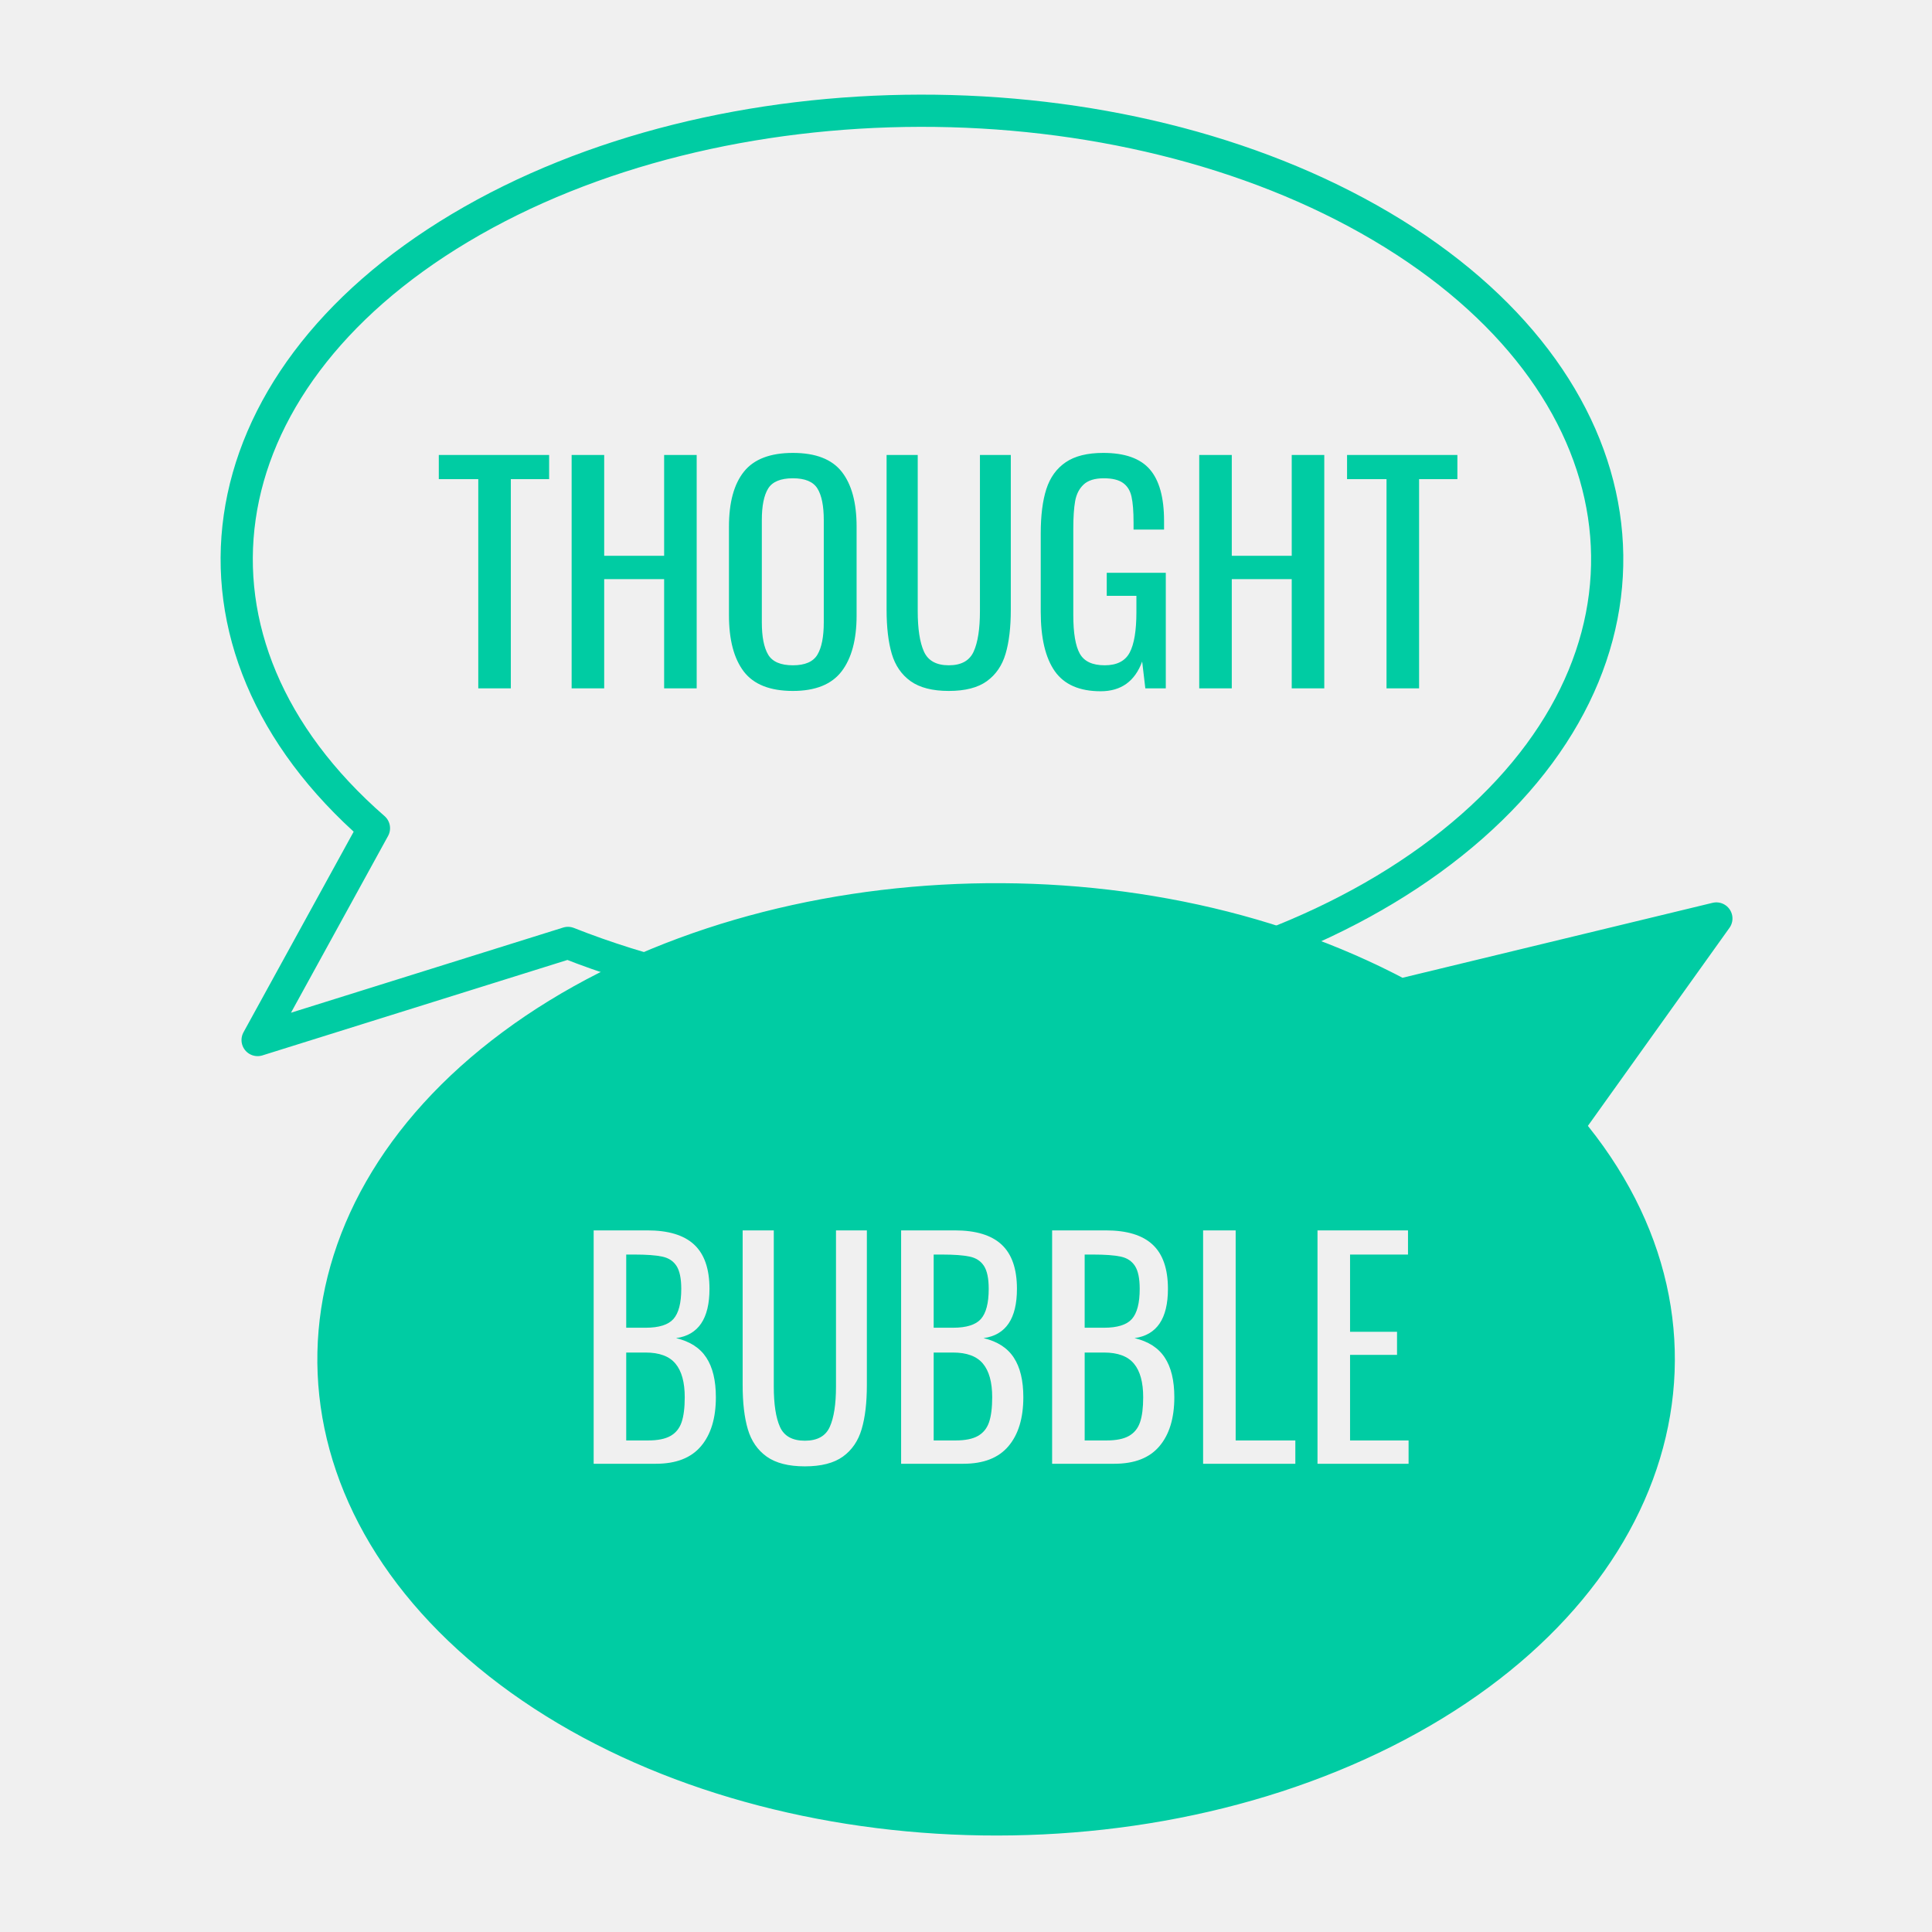
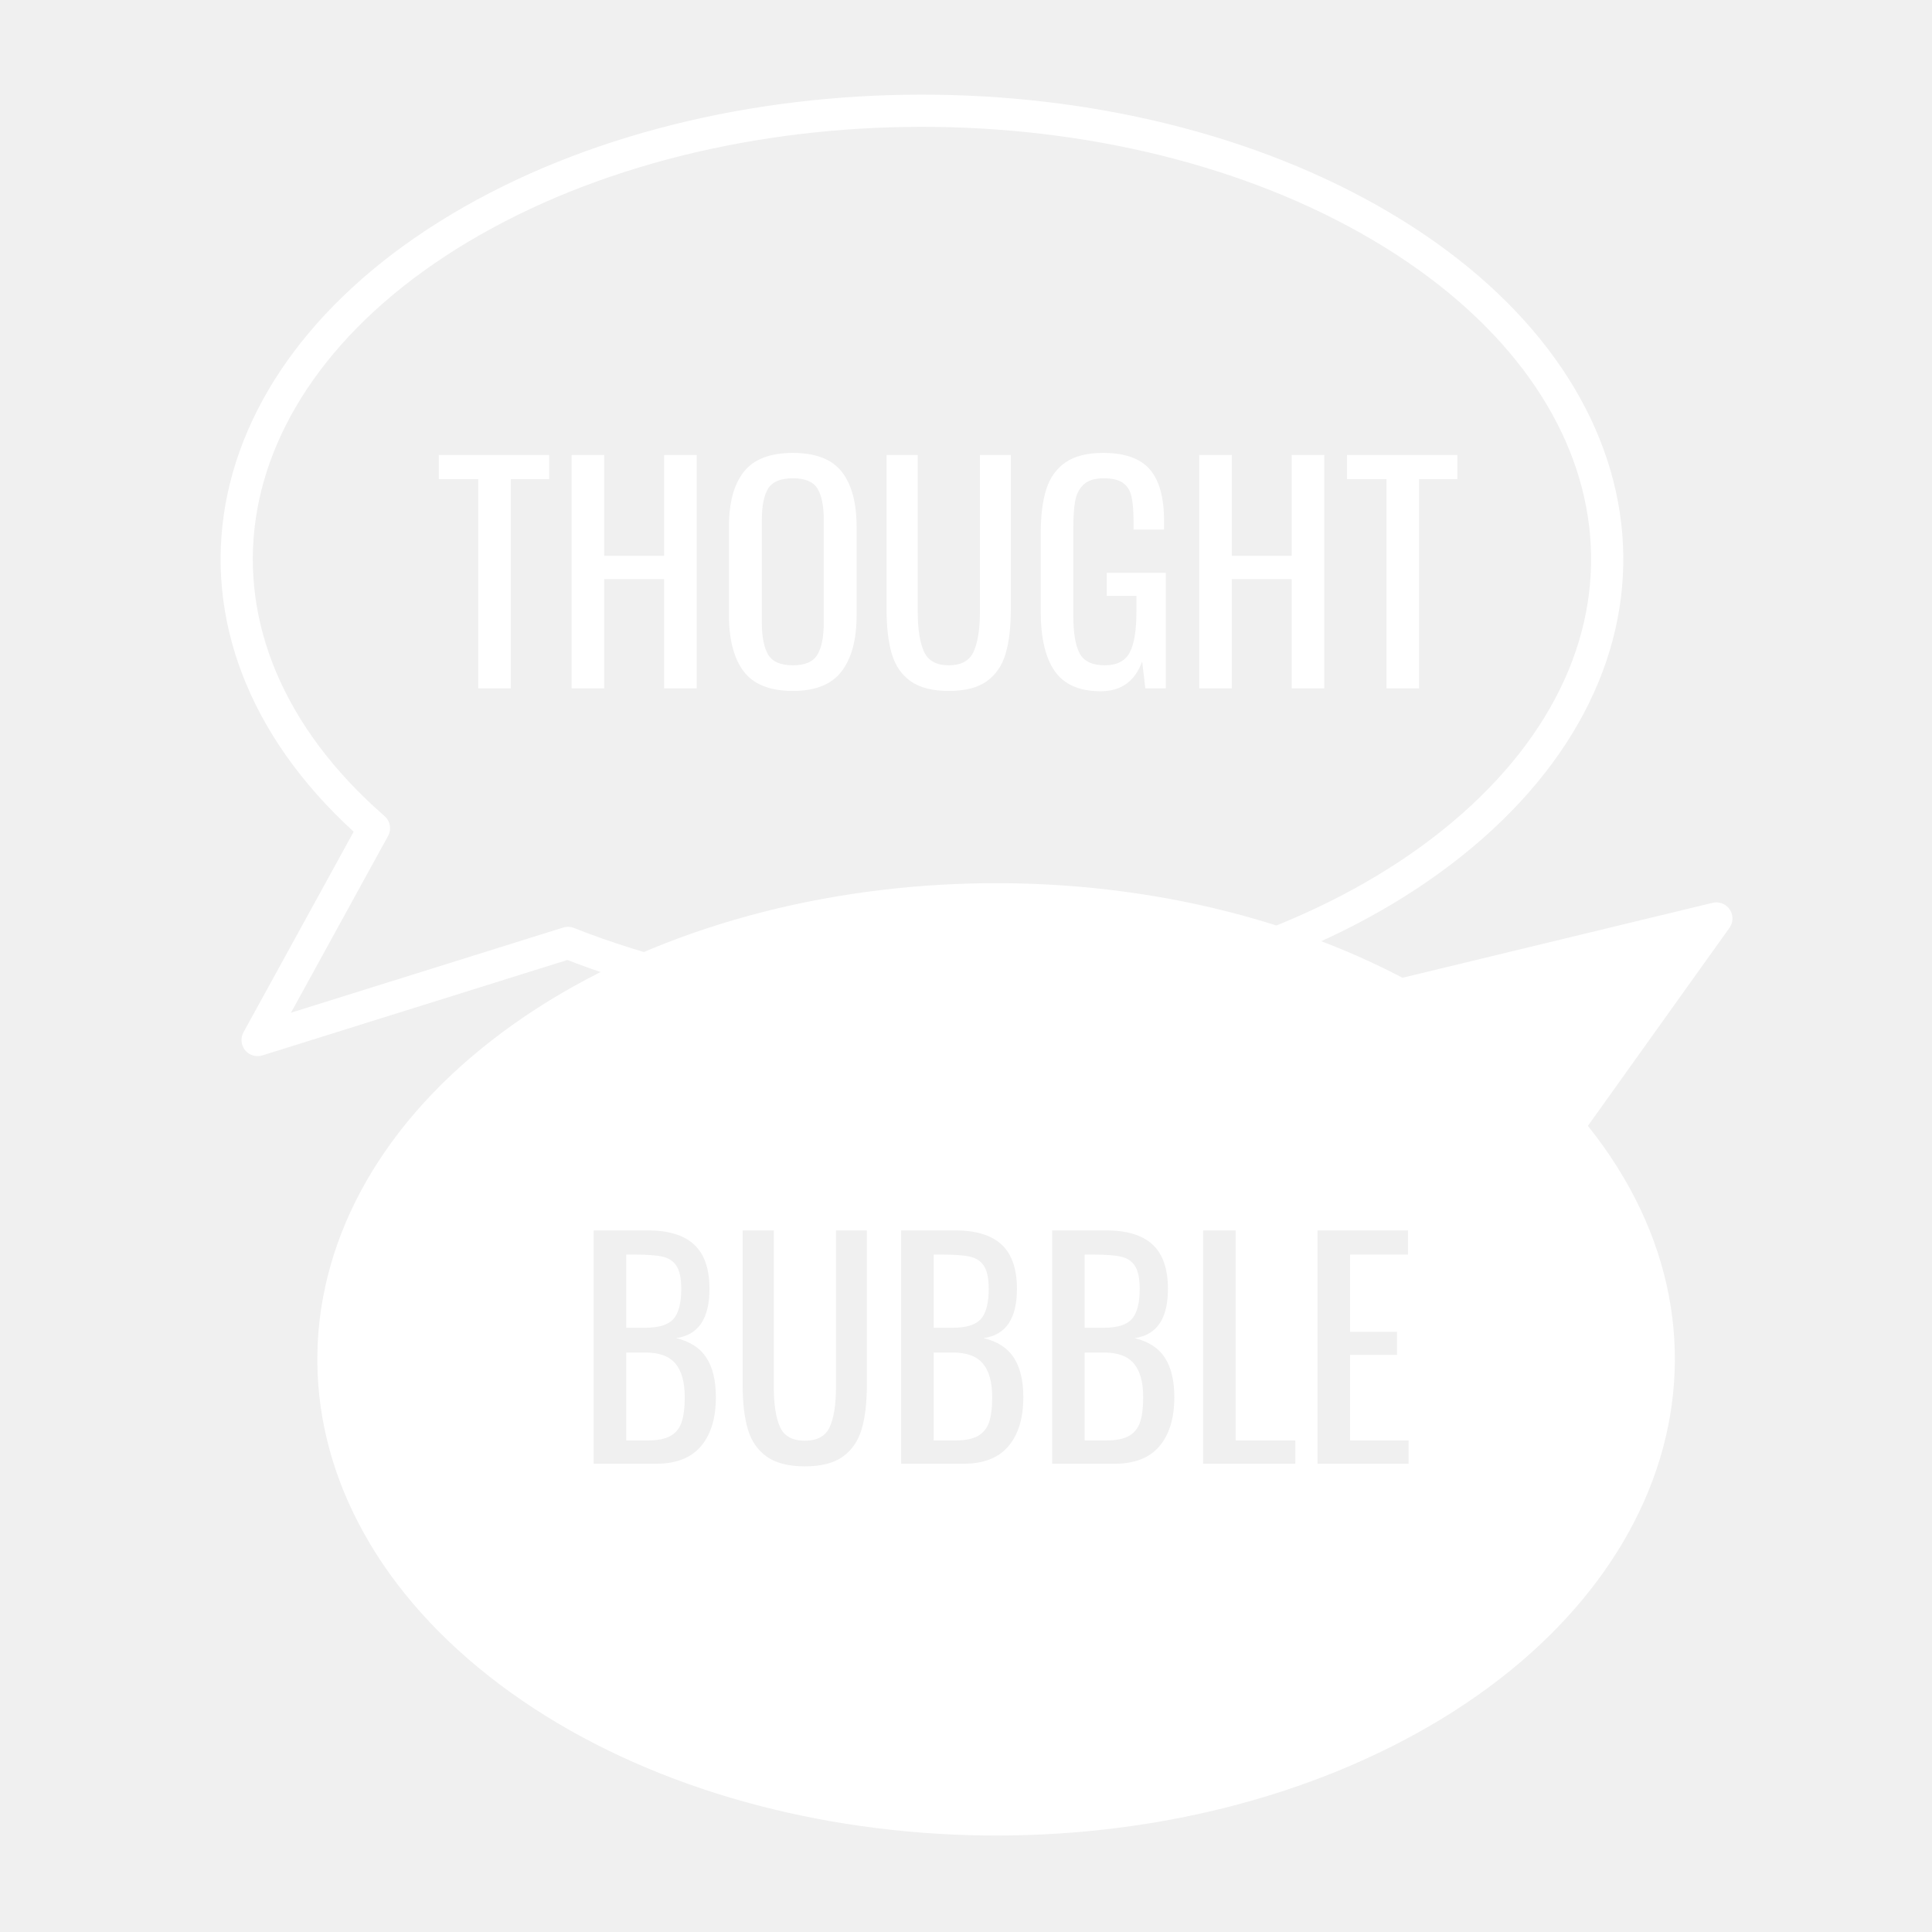
<svg xmlns="http://www.w3.org/2000/svg" xmlns:xlink="http://www.w3.org/1999/xlink" version="1.1" id="Layer_1" x="0px" y="0px" width="720px" height="720px" viewBox="0 0 720 720" enable-background="new 0 0 720 720" xml:space="preserve">
  <g>
    <defs>
      <rect id="SVGID_1_" x="-225.166" y="-79.449" width="1208.166" height="906.126" />
    </defs>
    <clipPath id="SVGID_2_">
      <use xlink:href="#SVGID_1_" overflow="visible" />
    </clipPath>
    <g clip-path="url(#SVGID_2_)">
      <path fill="#010101" fill-opacity="0" d="M-225.166-79.449H983v906.126H-225.166V-79.449z" />
      <path fill="#010101" fill-opacity="0" d="M96.002,387.591l43.36-78.942l0,0C60.382,239.818,74.25,142.992,171.402,84.958    c97.154-58.031,245.796-58.281,343.402-0.573c97.604,57.707,112.229,154.485,33.789,223.58    c-78.444,69.096-224.283,87.896-336.926,43.434L96.002,387.591z" />
-       <path fill="none" stroke="#00cca3ff" stroke-width="12" stroke-linejoin="round" stroke-miterlimit="10" d="M96.002,387.591    l43.36-78.942l0,0C60.382,239.818,74.25,142.992,171.402,84.958c97.154-58.031,245.796-58.281,343.402-0.573    c97.604,57.707,112.229,154.485,33.789,223.58c-78.444,69.096-224.283,87.896-336.926,43.434L96.002,387.591z" />
-       <path fill="none" stroke="#00cca3ff" stroke-width="12" stroke-linejoin="round" stroke-miterlimit="10" d="M639.64,342.289    l-55.435,77.544c64.37,76.182,34.85,173.854-68.204,225.644c-103.05,51.79-245.908,40.75-330.035-25.505    c-84.125-66.26-81.99-166.046,4.936-230.537c86.926-64.49,230.194-72.578,330.982-18.685L639.64,342.289z" />
+       <path fill="none" stroke="#ffffff" stroke-width="12" stroke-linejoin="round" stroke-miterlimit="10" d="M96.002,387.591    l43.36-78.942l0,0C60.382,239.818,74.25,142.992,171.402,84.958c97.154-58.031,245.796-58.281,343.402-0.573    c97.604,57.707,112.229,154.485,33.789,223.58c-78.444,69.096-224.283,87.896-336.926,43.434L96.002,387.591z" />
+       <path fill="none" stroke="#ffffff" stroke-width="12" stroke-linejoin="round" stroke-miterlimit="10" d="M639.64,342.289    l-55.435,77.544c64.37,76.182,34.85,173.854-68.204,225.644c-103.05,51.79-245.908,40.75-330.035-25.505    c-84.125-66.26-81.99-166.046,4.936-230.537c86.926-64.49,230.194-72.578,330.982-18.685L639.64,342.289z" />
      <g>
-         <path fill="#00cca3ff" d="M421.826,491.545c1.938-2.191,2.909-5.934,2.909-11.229c0-3.868-0.59-6.713-1.77-8.536     c-1.18-1.821-2.949-2.982-5.31-3.48c-2.359-0.511-5.865-0.767-10.52-0.767h-2.911v27.275h7.197     C416.43,494.809,419.897,493.718,421.826,491.545z" />
-         <path fill="#00cca3ff" d="M411.423,504.051h-7.197v32.758h8.161c3.577,0,6.352-0.554,8.319-1.668     c1.978-1.117,3.362-2.813,4.148-5.096c0.787-2.293,1.179-5.407,1.179-9.339c0-5.587-1.146-9.752-3.439-12.508     C420.299,505.434,416.575,504.051,411.423,504.051z" />
-         <path fill="#00cca3ff" d="M355.151,504.051h-7.196v32.758h8.161c3.578,0,6.351-0.554,8.317-1.668     c1.98-1.117,3.363-2.813,4.15-5.096c0.786-2.293,1.18-5.407,1.18-9.339c0-5.587-1.147-9.752-3.441-12.508     C364.028,505.434,360.304,504.051,355.151,504.051z" />
-         <path fill="#00cca3ff" d="M240.572,504.051h-7.197v32.758h8.16c3.579,0,6.352-0.554,8.319-1.668     c1.979-1.117,3.361-2.813,4.147-5.096c0.788-2.293,1.18-5.407,1.18-9.339c0-5.587-1.147-9.752-3.441-12.508     C249.447,505.434,245.724,504.051,240.572,504.051z" />
-         <path fill="#00cca3ff" d="M365.555,491.545c1.941-2.191,2.91-5.934,2.91-11.229c0-3.868-0.59-6.713-1.77-8.536     c-1.181-1.821-2.949-2.982-5.311-3.48c-2.359-0.511-5.865-0.767-10.519-0.767h-2.91v27.275h7.196     C360.161,494.809,363.628,493.718,365.555,491.545z" />
-         <path fill="#00cca3ff" d="M250.975,491.545c1.939-2.191,2.91-5.934,2.91-11.229c0-3.868-0.59-6.713-1.77-8.536     c-1.18-1.821-2.95-2.982-5.309-3.48c-2.359-0.511-5.866-0.767-10.521-0.767h-2.91v27.275h7.197     C245.58,494.809,249.047,493.718,250.975,491.545z" />
-         <path fill="#00cca3ff" d="M639.64,342.29l-117.76,28.46c-100.78-53.89-244.05-45.81-330.98,18.68     c-86.92,64.5-89.06,164.28-4.93,230.54c84.12,66.261,226.98,77.3,330.03,25.511c103.05-51.79,132.58-149.471,68.21-225.65     L639.64,342.29z M261.238,538.953c-3.684,4.367-9.28,6.548-16.792,6.548h-23.205v-86.976h19.978     c7.866,0,13.692,1.771,17.483,5.312c3.8,3.539,5.701,9.032,5.701,16.479c0,11.103-4.15,17.227-12.446,18.364     c5.15,1.22,8.908,3.64,11.267,7.259c2.372,3.604,3.559,8.524,3.559,14.767C266.784,528.505,264.937,534.588,261.238,538.953z      M323.055,516.184c0,6.594-0.65,12.072-1.947,16.438c-1.285,4.368-3.611,7.768-6.981,10.207     c-3.356,2.425-8.082,3.639-14.179,3.639c-6.082,0-10.828-1.214-14.235-3.639c-3.396-2.439-5.737-5.839-7.021-10.207     c-1.285-4.365-1.927-9.844-1.927-16.438v-57.658h11.603v58.188c0,6.593,0.766,11.608,2.3,15.043     c1.534,3.434,4.627,5.153,9.281,5.153c4.654,0,7.749-1.72,9.282-5.153c1.548-3.435,2.32-8.45,2.32-15.043v-58.188h11.504V516.184     z M375.818,538.953c-3.683,4.367-9.279,6.548-16.792,6.548h-23.204v-86.976h19.98c7.865,0,13.692,1.771,17.48,5.312     c3.803,3.539,5.704,9.032,5.704,16.479c0,11.103-4.149,17.227-12.447,18.364c5.151,1.22,8.906,3.64,11.268,7.259     c2.371,3.604,3.559,8.524,3.559,14.767C381.365,528.505,379.517,534.588,375.818,538.953z M432.089,538.953     c-3.682,4.367-9.28,6.548-16.792,6.548h-23.203v-86.976h19.979c7.865,0,13.69,1.771,17.482,5.312     c3.801,3.539,5.702,9.032,5.702,16.479c0,11.103-4.151,17.227-12.448,18.364c5.151,1.22,8.907,3.64,11.269,7.259     c2.371,3.604,3.56,8.524,3.56,14.767C437.637,528.505,435.787,534.588,432.089,538.953z M482.734,545.501h-34.372v-86.976h12.133     v78.283h22.239V545.501z M524.938,545.501h-33.943v-86.976h33.725v9.008h-21.591v28.789h17.502v8.595h-17.502v31.892h21.81     V545.501z" />
+         <path fill="#ffffff" d="M421.826,491.545c1.938-2.191,2.909-5.934,2.909-11.229c0-3.868-0.59-6.713-1.77-8.536     c-1.18-1.821-2.949-2.982-5.31-3.48c-2.359-0.511-5.865-0.767-10.52-0.767h-2.911v27.275h7.197     C416.43,494.809,419.897,493.718,421.826,491.545z" />
+         <path fill="#ffffff" d="M411.423,504.051h-7.197v32.758h8.161c3.577,0,6.352-0.554,8.319-1.668     c1.978-1.117,3.362-2.813,4.148-5.096c0.787-2.293,1.179-5.407,1.179-9.339c0-5.587-1.146-9.752-3.439-12.508     C420.299,505.434,416.575,504.051,411.423,504.051z" />
+         <path fill="#ffffff" d="M355.151,504.051h-7.196v32.758h8.161c3.578,0,6.351-0.554,8.317-1.668     c1.98-1.117,3.363-2.813,4.15-5.096c0.786-2.293,1.18-5.407,1.18-9.339c0-5.587-1.147-9.752-3.441-12.508     C364.028,505.434,360.304,504.051,355.151,504.051z" />
+         <path fill="#ffffff" d="M240.572,504.051h-7.197v32.758h8.16c3.579,0,6.352-0.554,8.319-1.668     c1.979-1.117,3.361-2.813,4.147-5.096c0.788-2.293,1.18-5.407,1.18-9.339c0-5.587-1.147-9.752-3.441-12.508     C249.447,505.434,245.724,504.051,240.572,504.051z" />
+         <path fill="#ffffff" d="M365.555,491.545c1.941-2.191,2.91-5.934,2.91-11.229c0-3.868-0.59-6.713-1.77-8.536     c-1.181-1.821-2.949-2.982-5.311-3.48c-2.359-0.511-5.865-0.767-10.519-0.767h-2.91v27.275h7.196     C360.161,494.809,363.628,493.718,365.555,491.545z" />
+         <path fill="#ffffff" d="M250.975,491.545c1.939-2.191,2.91-5.934,2.91-11.229c0-3.868-0.59-6.713-1.77-8.536     c-1.18-1.821-2.95-2.982-5.309-3.48c-2.359-0.511-5.866-0.767-10.521-0.767h-2.91v27.275h7.197     C245.58,494.809,249.047,493.718,250.975,491.545z" />
+         <path fill="#ffffff" d="M639.64,342.29l-117.76,28.46c-100.78-53.89-244.05-45.81-330.98,18.68     c-86.92,64.5-89.06,164.28-4.93,230.54c84.12,66.261,226.98,77.3,330.03,25.511c103.05-51.79,132.58-149.471,68.21-225.65     L639.64,342.29z M261.238,538.953c-3.684,4.367-9.28,6.548-16.792,6.548h-23.205v-86.976h19.978     c7.866,0,13.692,1.771,17.483,5.312c3.8,3.539,5.701,9.032,5.701,16.479c0,11.103-4.15,17.227-12.446,18.364     c5.15,1.22,8.908,3.64,11.267,7.259c2.372,3.604,3.559,8.524,3.559,14.767C266.784,528.505,264.937,534.588,261.238,538.953z      M323.055,516.184c0,6.594-0.65,12.072-1.947,16.438c-1.285,4.368-3.611,7.768-6.981,10.207     c-3.356,2.425-8.082,3.639-14.179,3.639c-6.082,0-10.828-1.214-14.235-3.639c-3.396-2.439-5.737-5.839-7.021-10.207     c-1.285-4.365-1.927-9.844-1.927-16.438v-57.658h11.603v58.188c0,6.593,0.766,11.608,2.3,15.043     c1.534,3.434,4.627,5.153,9.281,5.153c4.654,0,7.749-1.72,9.282-5.153c1.548-3.435,2.32-8.45,2.32-15.043v-58.188h11.504V516.184     z M375.818,538.953c-3.683,4.367-9.279,6.548-16.792,6.548h-23.204v-86.976h19.98c7.865,0,13.692,1.771,17.48,5.312     c3.803,3.539,5.704,9.032,5.704,16.479c0,11.103-4.149,17.227-12.447,18.364c5.151,1.22,8.906,3.64,11.268,7.259     c2.371,3.604,3.559,8.524,3.559,14.767C381.365,528.505,379.517,534.588,375.818,538.953z M432.089,538.953     c-3.682,4.367-9.28,6.548-16.792,6.548h-23.203v-86.976h19.979c7.865,0,13.69,1.771,17.482,5.312     c3.801,3.539,5.702,9.032,5.702,16.479c0,11.103-4.151,17.227-12.448,18.364c5.151,1.22,8.907,3.64,11.269,7.259     c2.371,3.604,3.56,8.524,3.56,14.767C437.637,528.505,435.787,534.588,432.089,538.953z M482.734,545.501h-34.372v-86.976h12.133     v78.283h22.239V545.501z M524.938,545.501h-33.943v-86.976h33.725v9.008h-21.591v28.789h17.502v8.595h-17.502v31.892h21.81     V545.501z" />
      </g>
      <path fill="#010101" fill-opacity="0" d="M150.59,142.104h419.33V253.09H150.59V142.104z" />
-       <path fill="#00cca3ff" d="M178.236,178.559h-14.708v-9.006h41.119v9.006h-14.277v77.969h-12.133V178.559z M213.031,169.553h12.133    v37.578h22.338v-37.578h12.132v86.975h-12.132v-40.706h-22.338v40.706h-12.133V169.553z M295.494,257.492    c-8.509,0-14.611-2.413-18.308-7.237c-3.683-4.837-5.524-11.837-5.524-21.001v-32.977c0-9.02,1.86-15.856,5.585-20.51    c3.723-4.654,9.806-6.981,18.247-6.981c8.456,0,14.526,2.347,18.209,7.04c3.684,4.693,5.527,11.51,5.527,20.451v33.075    c0,9.019-1.863,15.967-5.585,20.844C309.921,255.06,303.871,257.492,295.494,257.492z M295.494,247.935    c4.523,0,7.572-1.324,9.143-3.973c1.574-2.649,2.361-6.659,2.361-12.033v-38.111c0-5.294-0.787-9.214-2.361-11.759    c-1.571-2.542-4.62-3.815-9.143-3.815c-4.576,0-7.65,1.273-9.223,3.815c-1.574,2.545-2.359,6.464-2.359,11.759v38.111    c0,5.374,0.785,9.384,2.359,12.033C287.844,246.611,290.918,247.935,295.494,247.935z M353.592,257.492    c-6.083,0-10.829-1.212-14.237-3.639c-3.396-2.438-5.735-5.84-7.02-10.205c-1.285-4.367-1.928-9.846-1.928-16.439v-57.656h11.603    v58.186c0,6.593,0.766,11.609,2.3,15.043s4.627,5.152,9.282,5.152c4.653,0,7.749-1.718,9.281-5.152    c1.547-3.435,2.32-8.45,2.32-15.043v-58.186h11.504v57.656c0,6.593-0.649,12.073-1.947,16.439    c-1.285,4.365-3.611,7.767-6.979,10.205C364.412,256.279,359.688,257.492,353.592,257.492z M410.189,257.609    c-7.876,0-13.572-2.484-17.085-7.453c-3.501-4.982-5.253-12.382-5.253-22.2v-29.103c0-6.726,0.697-12.251,2.086-16.577    c1.401-4.34,3.8-7.67,7.198-9.991c3.408-2.333,8.081-3.5,14.018-3.5c8.026,0,13.808,2.045,17.346,6.136    c3.539,4.077,5.311,10.48,5.311,19.211v3.225h-11.368v-2.694c0-4.143-0.255-7.34-0.766-9.598c-0.498-2.254-1.553-3.95-3.167-5.091    c-1.611-1.153-3.992-1.731-7.14-1.731c-3.366,0-5.876,0.774-7.528,2.321c-1.639,1.534-2.696,3.592-3.166,6.174    c-0.459,2.571-0.688,6.005-0.688,10.306v32.208c0,6.66,0.806,11.438,2.418,14.335c1.613,2.897,4.705,4.346,9.282,4.346    c4.522,0,7.623-1.574,9.301-4.72c1.679-3.146,2.518-8.193,2.518-15.142v-6.016h-11.054v-8.595h22.006v43.066h-7.629l-1.179-9.989    C422.934,253.919,417.782,257.609,410.189,257.609z M446.917,169.553h12.133v37.578h22.338v-37.578h12.131v86.975h-12.131v-40.706    H459.05v40.706h-12.133V169.553z M516.716,178.559h-14.708v-9.006h41.117v9.006H528.85v77.969h-12.134V178.559z" />
+       <path fill="#ffffff" d="M178.236,178.559h-14.708v-9.006h41.119v9.006h-14.277v77.969h-12.133V178.559z M213.031,169.553h12.133    v37.578h22.338v-37.578h12.132v86.975h-12.132v-40.706h-22.338v40.706h-12.133V169.553z M295.494,257.492    c-8.509,0-14.611-2.413-18.308-7.237c-3.683-4.837-5.524-11.837-5.524-21.001v-32.977c0-9.02,1.86-15.856,5.585-20.51    c3.723-4.654,9.806-6.981,18.247-6.981c8.456,0,14.526,2.347,18.209,7.04c3.684,4.693,5.527,11.51,5.527,20.451v33.075    c0,9.019-1.863,15.967-5.585,20.844C309.921,255.06,303.871,257.492,295.494,257.492z M295.494,247.935    c4.523,0,7.572-1.324,9.143-3.973c1.574-2.649,2.361-6.659,2.361-12.033v-38.111c0-5.294-0.787-9.214-2.361-11.759    c-1.571-2.542-4.62-3.815-9.143-3.815c-4.576,0-7.65,1.273-9.223,3.815c-1.574,2.545-2.359,6.464-2.359,11.759v38.111    c0,5.374,0.785,9.384,2.359,12.033C287.844,246.611,290.918,247.935,295.494,247.935z M353.592,257.492    c-6.083,0-10.829-1.212-14.237-3.639c-3.396-2.438-5.735-5.84-7.02-10.205c-1.285-4.367-1.928-9.846-1.928-16.439v-57.656h11.603    v58.186c0,6.593,0.766,11.609,2.3,15.043s4.627,5.152,9.282,5.152c4.653,0,7.749-1.718,9.281-5.152    c1.547-3.435,2.32-8.45,2.32-15.043v-58.186h11.504v57.656c0,6.593-0.649,12.073-1.947,16.439    c-1.285,4.365-3.611,7.767-6.979,10.205C364.412,256.279,359.688,257.492,353.592,257.492z M410.189,257.609    c-7.876,0-13.572-2.484-17.085-7.453c-3.501-4.982-5.253-12.382-5.253-22.2v-29.103c0-6.726,0.697-12.251,2.086-16.577    c1.401-4.34,3.8-7.67,7.198-9.991c3.408-2.333,8.081-3.5,14.018-3.5c8.026,0,13.808,2.045,17.346,6.136    c3.539,4.077,5.311,10.48,5.311,19.211v3.225h-11.368v-2.694c0-4.143-0.255-7.34-0.766-9.598c-0.498-2.254-1.553-3.95-3.167-5.091    c-1.611-1.153-3.992-1.731-7.14-1.731c-3.366,0-5.876,0.774-7.528,2.321c-1.639,1.534-2.696,3.592-3.166,6.174    c-0.459,2.571-0.688,6.005-0.688,10.306v32.208c0,6.66,0.806,11.438,2.418,14.335c1.613,2.897,4.705,4.346,9.282,4.346    c4.522,0,7.623-1.574,9.301-4.72c1.679-3.146,2.518-8.193,2.518-15.142v-6.016h-11.054v-8.595h22.006v43.066h-7.629l-1.179-9.989    C422.934,253.919,417.782,257.609,410.189,257.609z M446.917,169.553h12.133v37.578h22.338v-37.578h12.131v86.975h-12.131v-40.706    H459.05v40.706h-12.133V169.553z M516.716,178.559h-14.708v-9.006h41.117v9.006H528.85v77.969h-12.134V178.559z" />
    </g>
  </g>
</svg>
